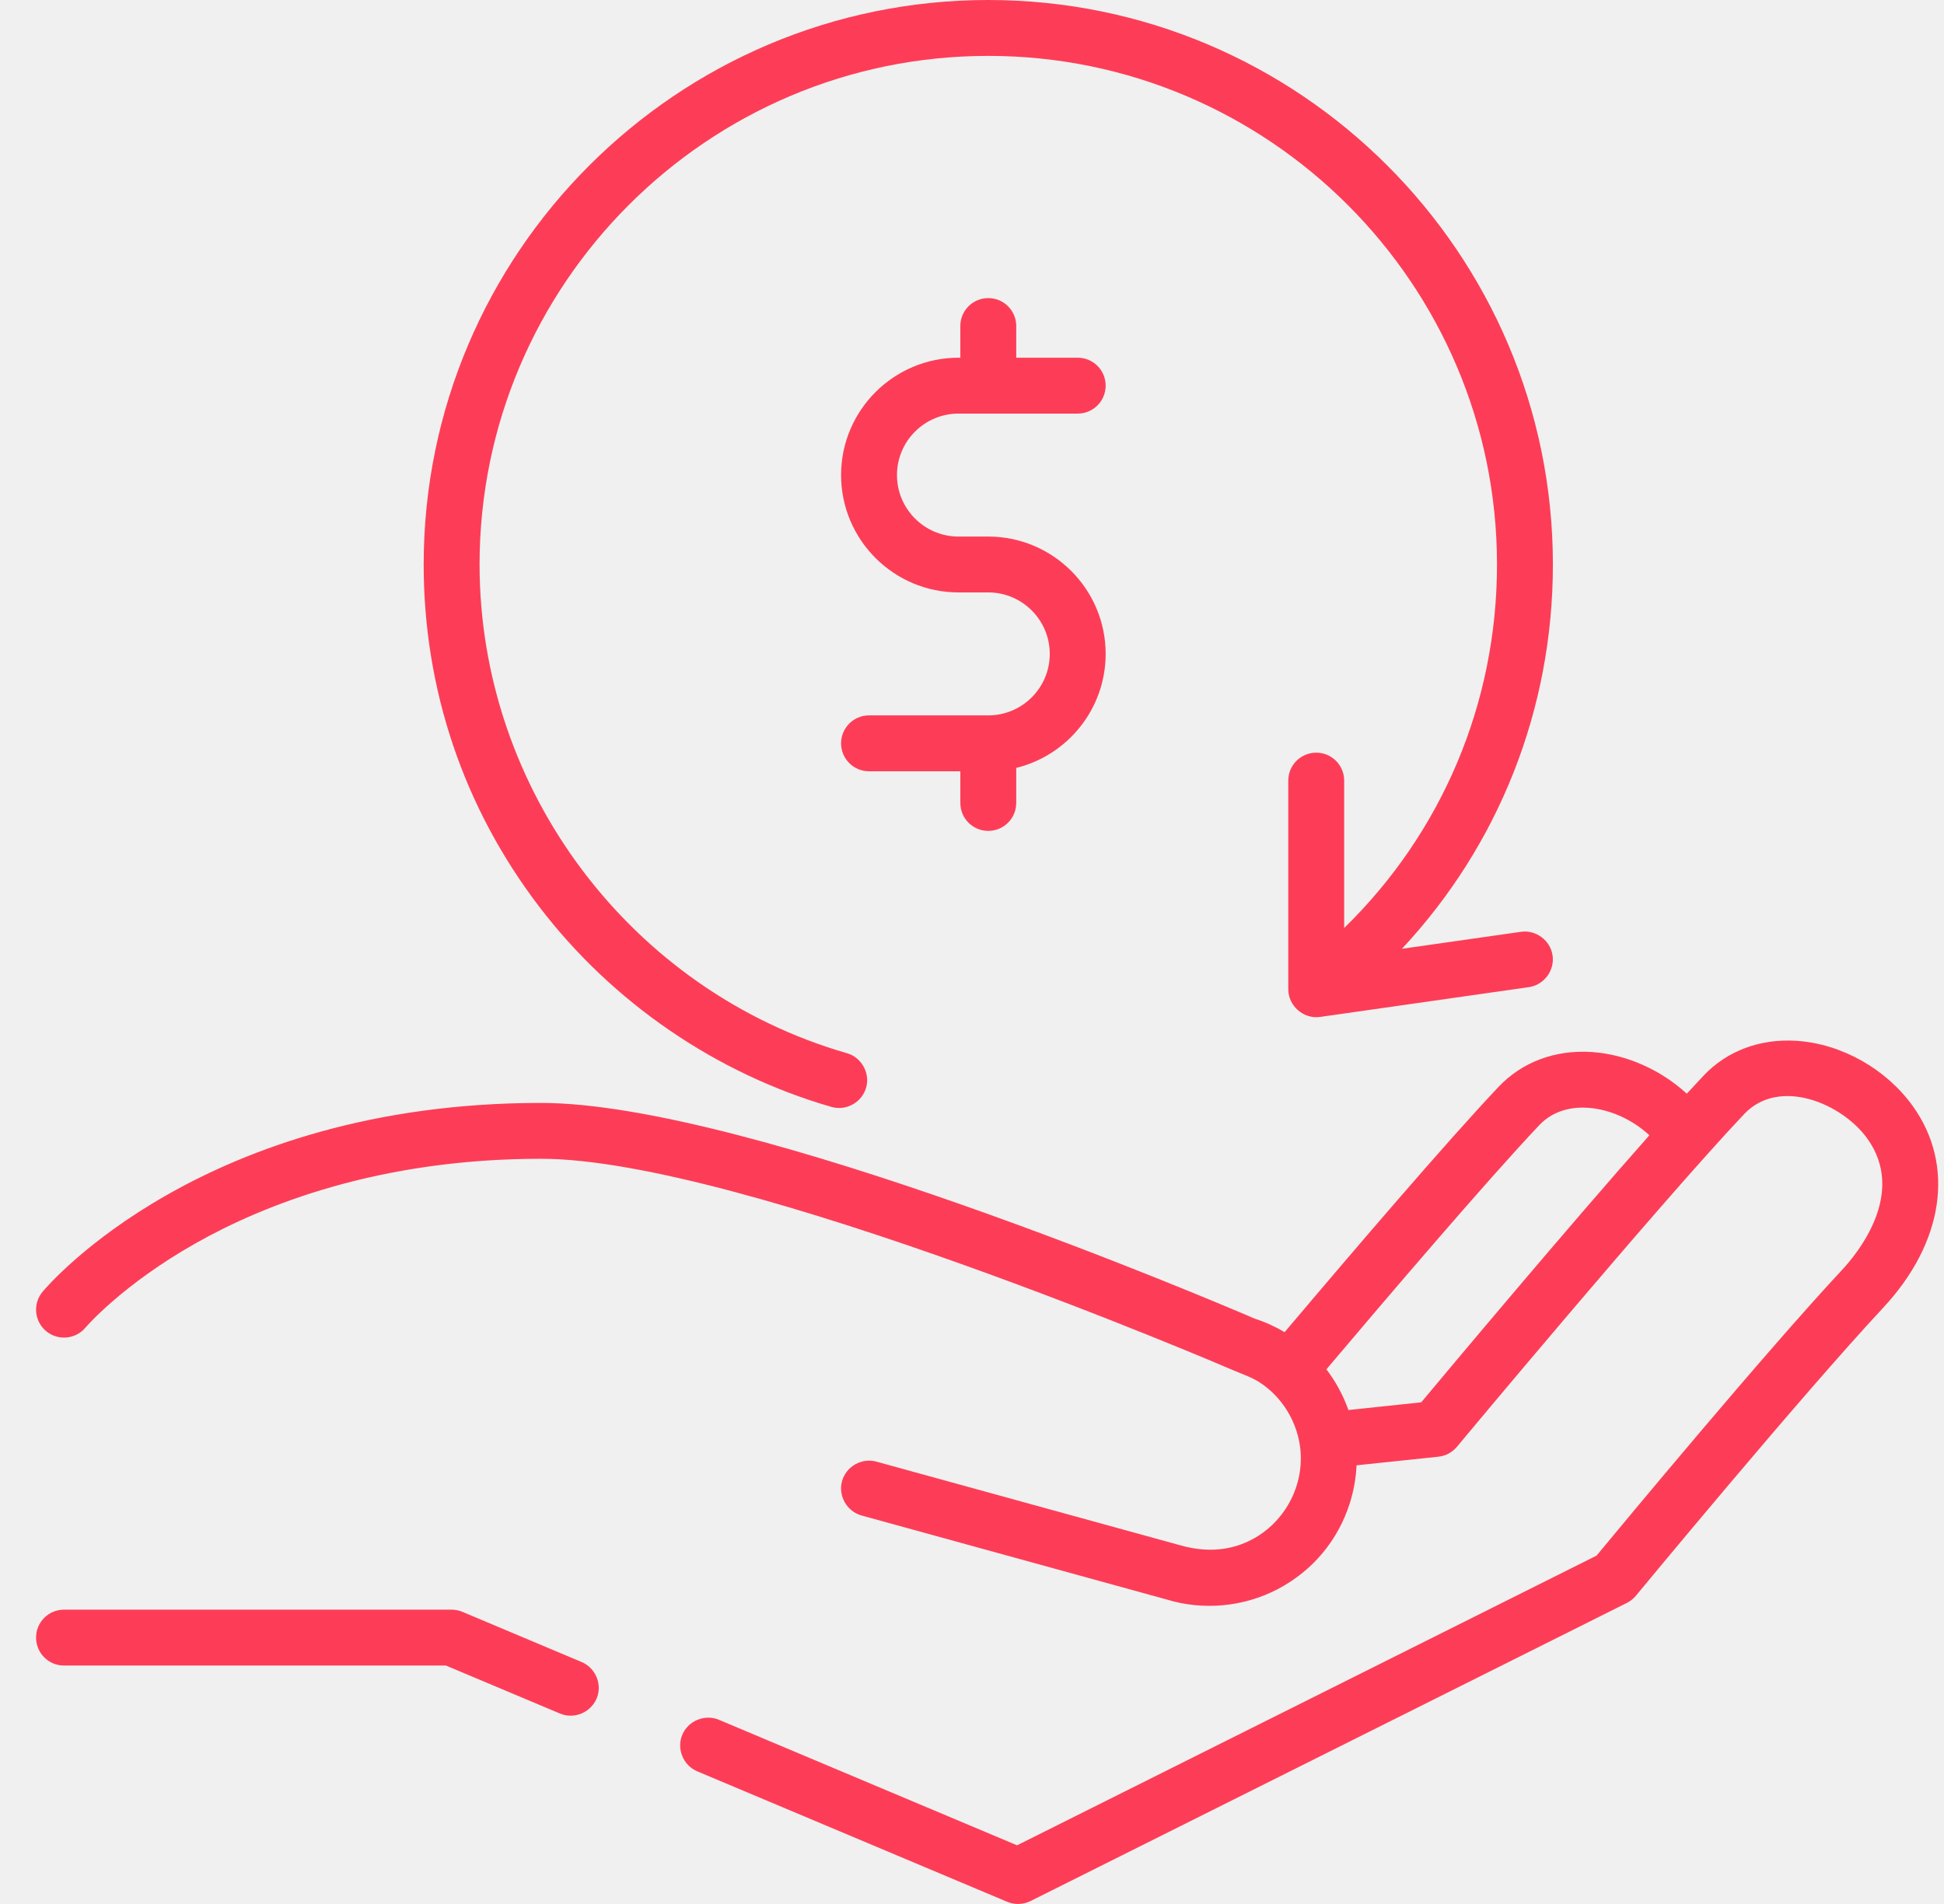
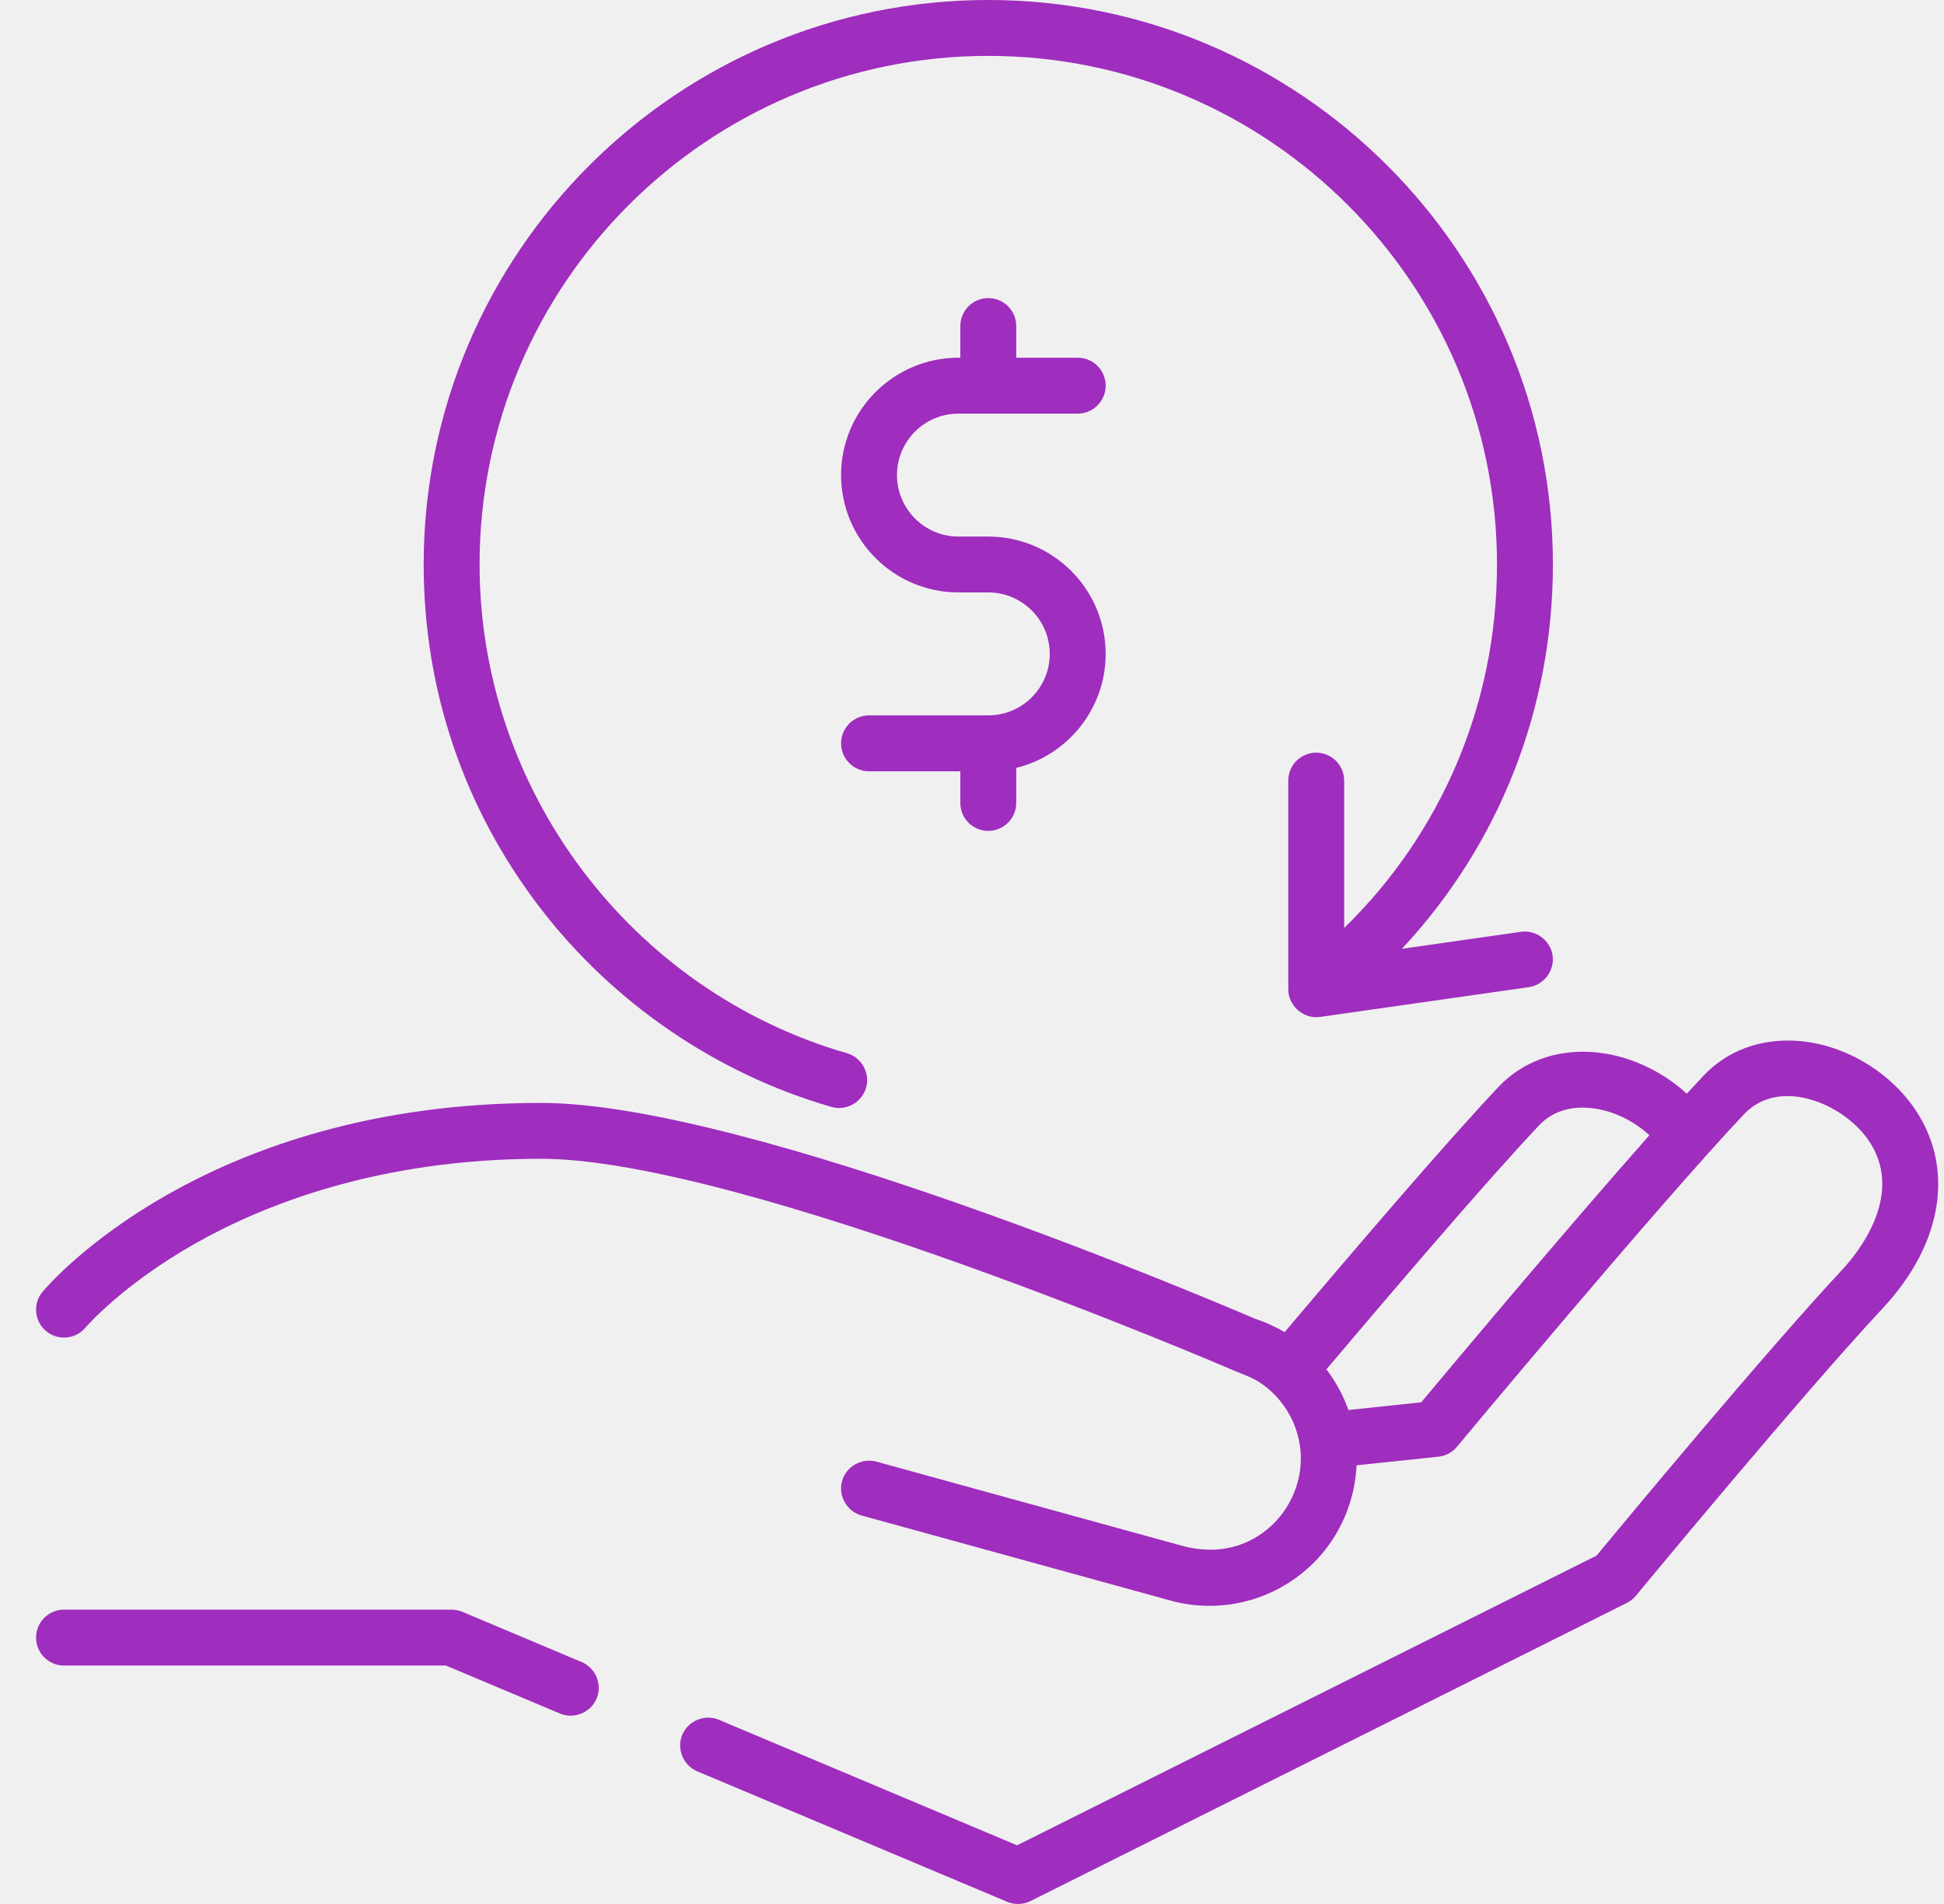
<svg xmlns="http://www.w3.org/2000/svg" width="49" height="48" viewBox="0 0 49 48" fill="none">
  <g clip-path="url(#clip0)">
-     <path d="M48.216 27.888C47.543 26.949 46.423 26.317 45.292 26.24C44.369 26.178 43.532 26.49 42.937 27.12C42.807 27.258 42.666 27.41 42.517 27.572C41.858 26.969 40.995 26.581 40.126 26.522C39.202 26.46 38.366 26.772 37.771 27.401C36.475 28.773 34.182 31.451 32.38 33.584C32.145 33.445 31.894 33.33 31.628 33.244C30.767 32.873 18.898 27.805 13.637 27.805C5.138 27.805 1.234 32.373 1.072 32.567C0.824 32.865 0.864 33.308 1.161 33.557C1.459 33.806 1.903 33.767 2.153 33.471C2.162 33.46 3.074 32.392 4.937 31.34C6.654 30.37 9.558 29.213 13.637 29.213C18.691 29.213 30.978 34.498 31.102 34.552C31.328 34.649 31.561 34.724 31.767 34.861C31.962 34.991 32.136 35.152 32.282 35.335C32.566 35.69 32.743 36.13 32.781 36.583C32.859 37.533 32.326 38.452 31.465 38.857C30.922 39.113 30.348 39.121 29.778 38.965L22.09 36.848C21.72 36.746 21.326 36.97 21.224 37.34C21.122 37.71 21.346 38.104 21.716 38.206L29.393 40.32C30.325 40.608 31.345 40.514 32.209 40.061C33.087 39.6 33.733 38.826 34.028 37.88C34.124 37.571 34.178 37.256 34.193 36.941L36.255 36.724C36.438 36.705 36.605 36.615 36.723 36.474C36.773 36.413 41.829 30.344 43.962 28.087C44.848 27.149 46.43 27.814 47.07 28.708C48.055 30.083 46.831 31.584 46.433 32.012C44.476 34.111 40.887 38.438 40.242 39.218L25.636 46.521L18.12 43.356C17.767 43.208 17.347 43.379 17.198 43.733C17.049 44.086 17.22 44.506 17.573 44.655L25.387 47.945C25.575 48.024 25.794 48.017 25.976 47.926L41.005 40.411C41.093 40.367 41.171 40.305 41.234 40.229C41.275 40.179 45.383 35.205 47.464 32.972C48.996 31.329 49.284 29.381 48.216 27.888ZM35.823 35.353L33.988 35.547C33.857 35.178 33.67 34.832 33.433 34.521C34.968 32.705 37.461 29.781 38.795 28.369C39.18 27.961 39.679 27.904 40.03 27.928C40.582 27.966 41.148 28.226 41.574 28.62C39.461 31.006 36.583 34.443 35.823 35.353Z" fill="#FD3D57" />
-     <path d="M14.662 41.901L11.656 40.635C11.569 40.599 11.476 40.58 11.382 40.58H1.613C1.224 40.58 0.909 40.895 0.909 41.284C0.909 41.673 1.224 41.989 1.613 41.989H11.24L14.115 43.199C14.493 43.358 14.936 43.151 15.06 42.762C15.169 42.419 14.992 42.04 14.662 41.901Z" fill="#FD3D57" />
-     <path d="M38.337 23.491L35.337 23.919C37.777 21.306 39.142 17.882 39.142 14.231C39.142 6.384 32.757 0 24.91 0C17.063 0 10.679 6.384 10.679 14.231C10.679 17.38 11.687 20.364 13.593 22.86C15.437 25.276 18.053 27.068 20.958 27.906C21.342 28.017 21.75 27.775 21.84 27.386C21.923 27.027 21.703 26.654 21.349 26.552C15.896 24.979 12.088 19.912 12.088 14.231C12.088 7.161 17.84 1.409 24.91 1.409C31.98 1.409 37.733 7.161 37.733 14.231C37.733 17.726 36.345 20.991 33.881 23.395V19.679C33.881 19.29 33.566 18.975 33.177 18.975C32.787 18.975 32.472 19.29 32.472 19.679V24.94C32.472 25.361 32.859 25.697 33.276 25.637L38.537 24.886C38.917 24.831 39.189 24.469 39.134 24.088C39.08 23.709 38.717 23.437 38.337 23.491Z" fill="#FD3D57" />
-     <path d="M24.91 13.527H24.159C23.304 13.527 22.609 12.831 22.609 11.977C22.609 11.122 23.304 10.427 24.159 10.427H27.165C27.554 10.427 27.869 10.111 27.869 9.722C27.869 9.333 27.554 9.018 27.165 9.018H25.615V8.219C25.615 7.83 25.299 7.515 24.91 7.515C24.521 7.515 24.206 7.83 24.206 8.219V9.018H24.159C22.527 9.018 21.2 10.345 21.2 11.976C21.2 13.608 22.527 14.935 24.159 14.935H24.91C25.765 14.935 26.46 15.631 26.46 16.485C26.46 17.34 25.765 18.035 24.91 18.035H21.904C21.515 18.035 21.2 18.351 21.2 18.74C21.2 19.129 21.515 19.444 21.904 19.444H24.206V20.243C24.206 20.632 24.521 20.947 24.91 20.947C25.299 20.947 25.615 20.632 25.615 20.243V19.359C26.907 19.042 27.869 17.874 27.869 16.485C27.869 14.854 26.542 13.527 24.91 13.527Z" fill="#FD3D57" />
+     <path d="M48.216 27.888C47.543 26.949 46.423 26.317 45.292 26.24C44.369 26.178 43.532 26.49 42.937 27.12C42.807 27.258 42.666 27.41 42.517 27.572C41.858 26.969 40.995 26.581 40.126 26.522C39.202 26.46 38.366 26.772 37.771 27.401C36.475 28.773 34.182 31.451 32.38 33.584C32.145 33.445 31.894 33.33 31.628 33.244C30.767 32.873 18.898 27.805 13.637 27.805C5.138 27.805 1.234 32.373 1.072 32.567C0.824 32.865 0.864 33.308 1.161 33.557C1.459 33.806 1.903 33.767 2.153 33.471C2.162 33.46 3.074 32.392 4.937 31.34C6.654 30.37 9.558 29.213 13.637 29.213C18.691 29.213 30.978 34.498 31.102 34.552C31.328 34.649 31.561 34.724 31.767 34.861C31.962 34.991 32.136 35.152 32.282 35.335C32.566 35.69 32.743 36.13 32.781 36.583C32.859 37.533 32.326 38.452 31.465 38.857C30.922 39.113 30.348 39.121 29.778 38.965L22.09 36.848C21.72 36.746 21.326 36.97 21.224 37.34C21.122 37.71 21.346 38.104 21.716 38.206L29.393 40.32C30.325 40.608 31.345 40.514 32.209 40.061C33.087 39.6 33.733 38.826 34.028 37.88C34.124 37.571 34.178 37.256 34.193 36.941L36.255 36.724C36.438 36.705 36.605 36.615 36.723 36.474C36.773 36.413 41.829 30.344 43.962 28.087C44.848 27.149 46.43 27.814 47.07 28.708C48.055 30.083 46.831 31.584 46.433 32.012C44.476 34.111 40.887 38.438 40.242 39.218L25.636 46.521L18.12 43.356C17.767 43.208 17.347 43.379 17.198 43.733C17.049 44.086 17.22 44.506 17.573 44.655L25.387 47.945C25.575 48.024 25.794 48.017 25.976 47.926L41.005 40.411C41.093 40.367 41.171 40.305 41.234 40.229C41.275 40.179 45.383 35.205 47.464 32.972C48.996 31.329 49.284 29.381 48.216 27.888ZM35.823 35.353L33.988 35.547C33.857 35.178 33.67 34.832 33.433 34.521C34.968 32.705 37.461 29.781 38.795 28.369C39.18 27.961 39.679 27.904 40.03 27.928C40.582 27.966 41.148 28.226 41.574 28.62C39.461 31.006 36.583 34.443 35.823 35.353Z" fill="#9F2DBE" />
+     <path d="M14.662 41.901L11.656 40.635C11.569 40.599 11.476 40.58 11.382 40.58H1.613C1.224 40.58 0.909 40.895 0.909 41.284C0.909 41.673 1.224 41.989 1.613 41.989H11.24L14.115 43.199C14.493 43.358 14.936 43.151 15.06 42.762C15.169 42.419 14.992 42.04 14.662 41.901Z" fill="#9F2DBE" />
+     <path d="M38.337 23.491L35.337 23.919C37.777 21.306 39.142 17.882 39.142 14.231C39.142 6.384 32.757 0 24.91 0C17.063 0 10.679 6.384 10.679 14.231C10.679 17.38 11.687 20.364 13.593 22.86C15.437 25.276 18.053 27.068 20.958 27.906C21.342 28.017 21.75 27.775 21.84 27.386C21.923 27.027 21.703 26.654 21.349 26.552C15.896 24.979 12.088 19.912 12.088 14.231C12.088 7.161 17.84 1.409 24.91 1.409C31.98 1.409 37.733 7.161 37.733 14.231C37.733 17.726 36.345 20.991 33.881 23.395V19.679C33.881 19.29 33.566 18.975 33.177 18.975C32.787 18.975 32.472 19.29 32.472 19.679V24.94C32.472 25.361 32.859 25.697 33.276 25.637L38.537 24.886C38.917 24.831 39.189 24.469 39.134 24.088C39.08 23.709 38.717 23.437 38.337 23.491Z" fill="#9F2DBE" />
+     <path d="M24.91 13.527H24.159C23.304 13.527 22.609 12.831 22.609 11.977C22.609 11.122 23.304 10.427 24.159 10.427H27.165C27.554 10.427 27.869 10.111 27.869 9.722C27.869 9.333 27.554 9.018 27.165 9.018H25.615V8.219C25.615 7.83 25.299 7.515 24.91 7.515C24.521 7.515 24.206 7.83 24.206 8.219V9.018H24.159C22.527 9.018 21.2 10.345 21.2 11.976C21.2 13.608 22.527 14.935 24.159 14.935H24.91C25.765 14.935 26.46 15.631 26.46 16.485C26.46 17.34 25.765 18.035 24.91 18.035H21.904C21.515 18.035 21.2 18.351 21.2 18.74C21.2 19.129 21.515 19.444 21.904 19.444H24.206V20.243C24.206 20.632 24.521 20.947 24.91 20.947C25.299 20.947 25.615 20.632 25.615 20.243V19.359C26.907 19.042 27.869 17.874 27.869 16.485C27.869 14.854 26.542 13.527 24.91 13.527Z" fill="#9F2DBE" />
  </g>
  <defs>
    <clipPath id="clip0">
      <rect width="48" height="48" fill="white" transform="translate(0.882416)" />
    </clipPath>
  </defs>
</svg>
